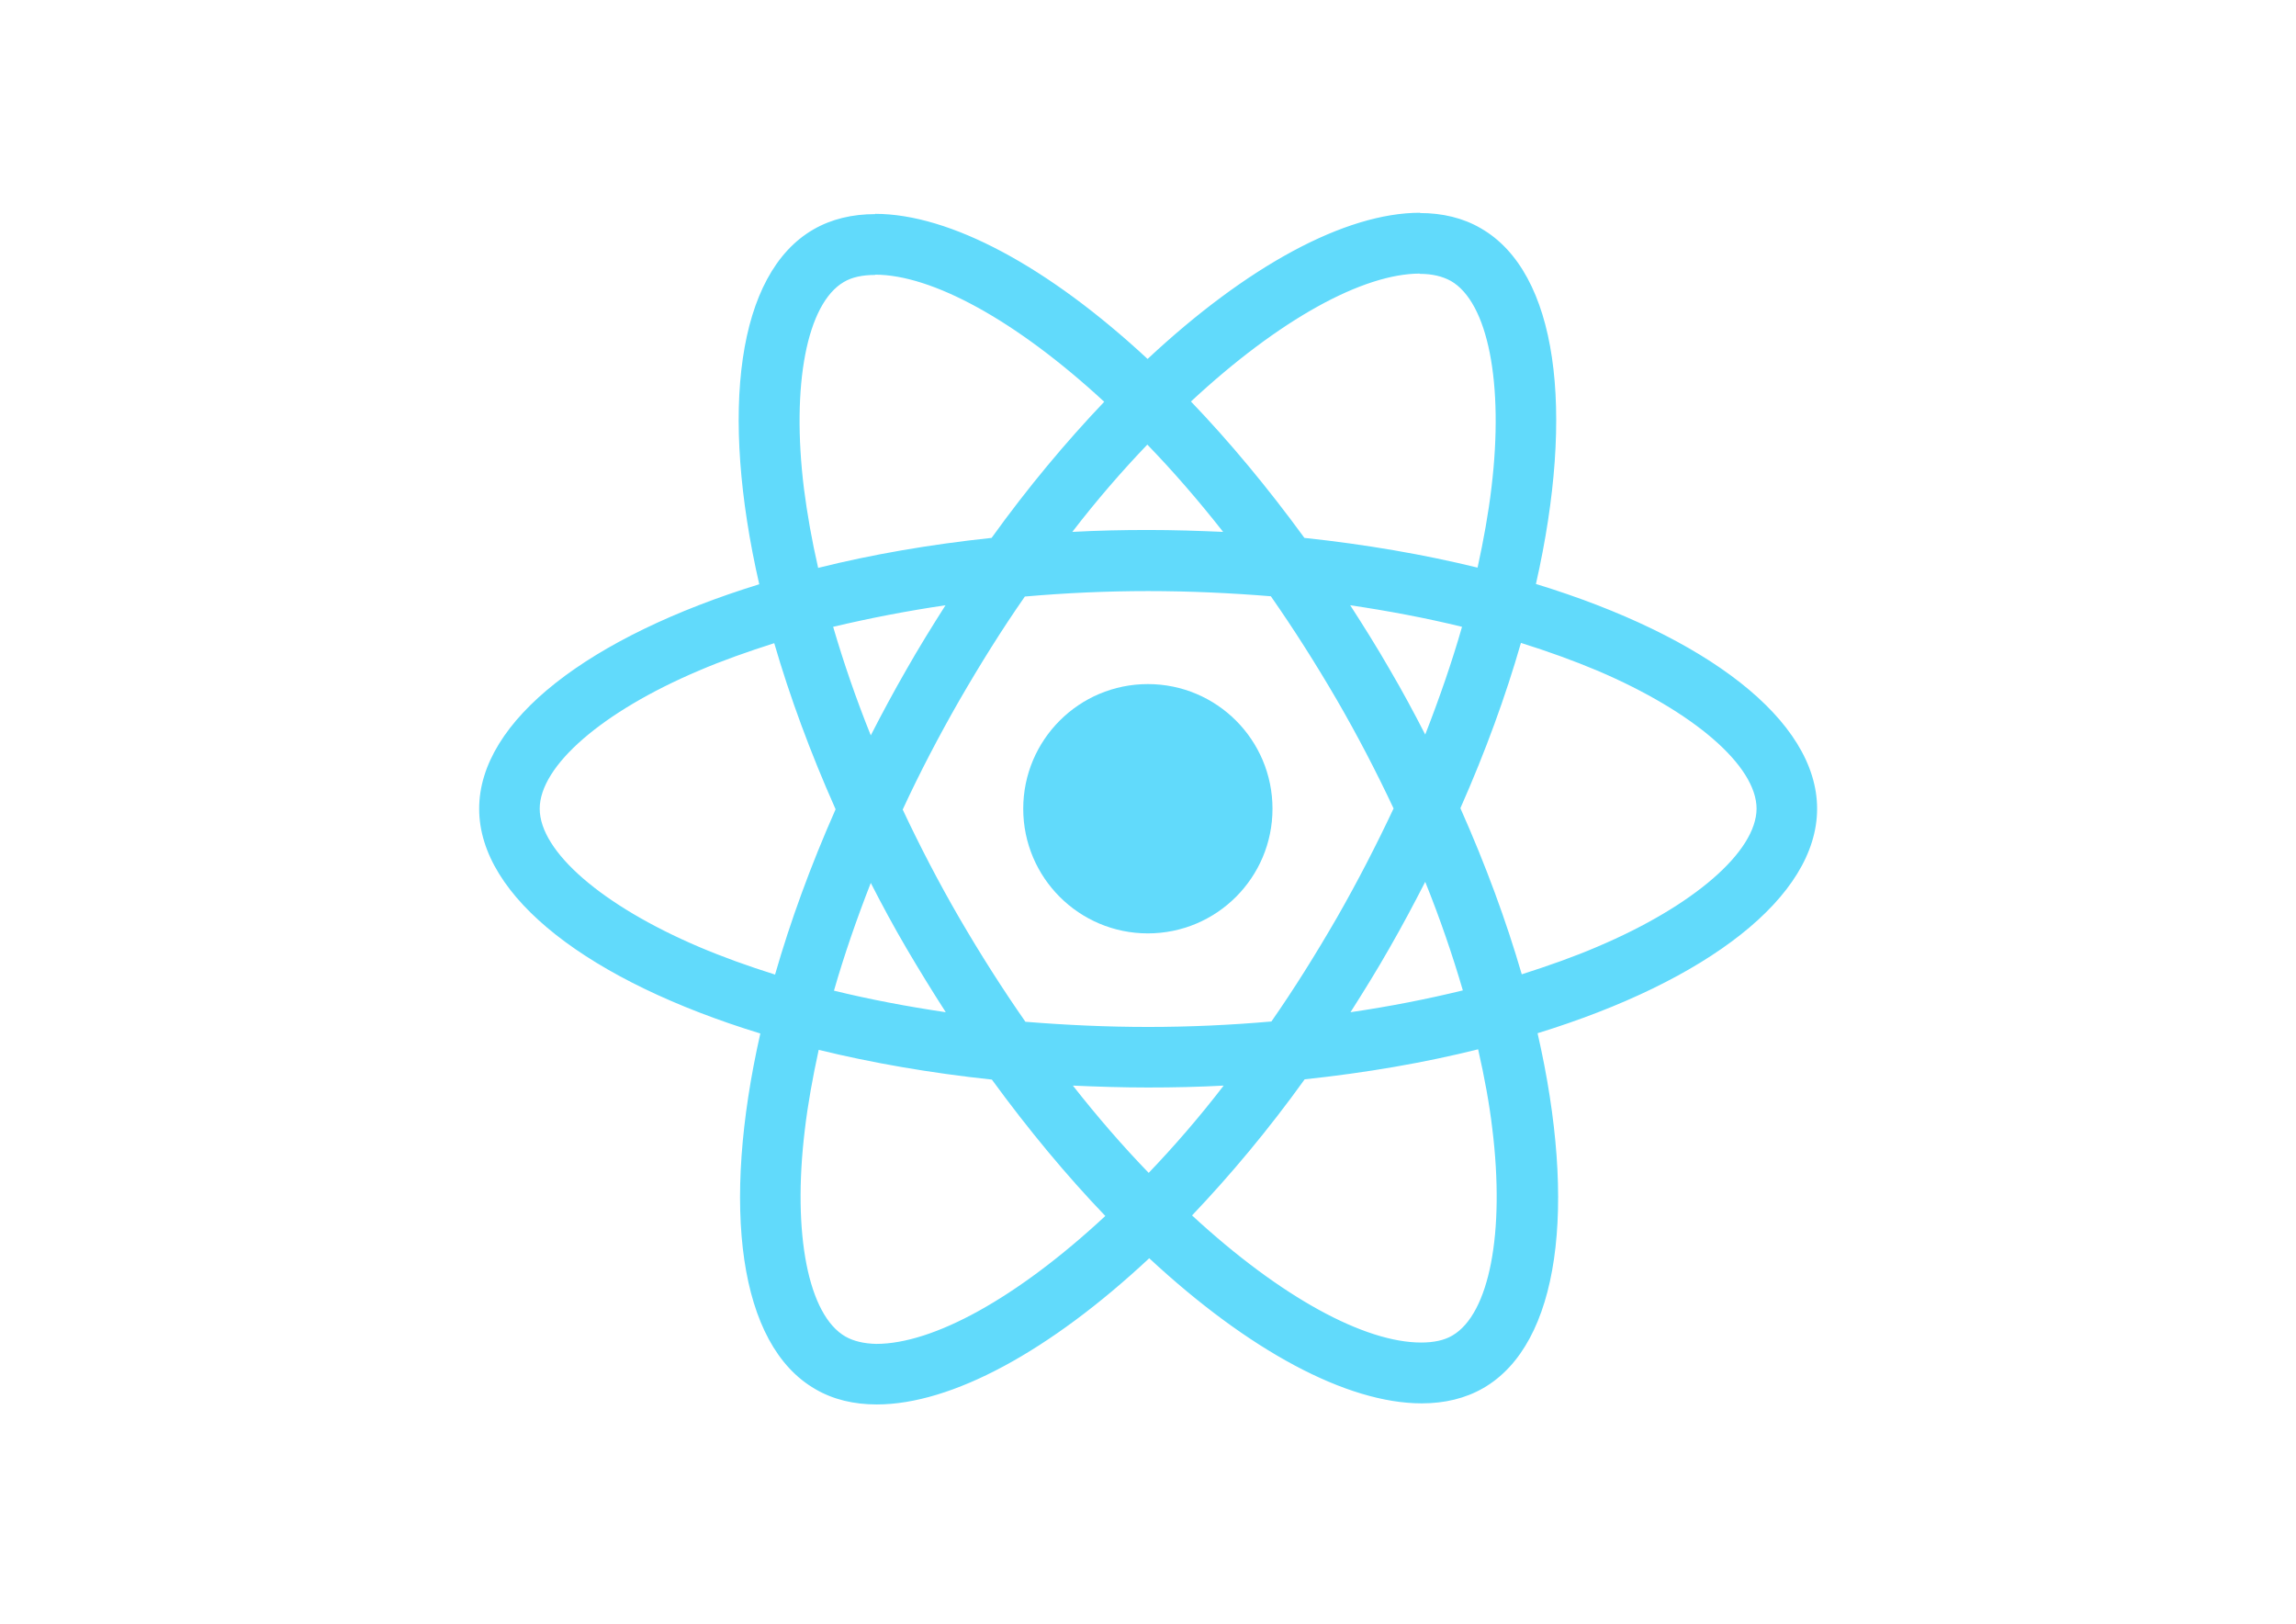
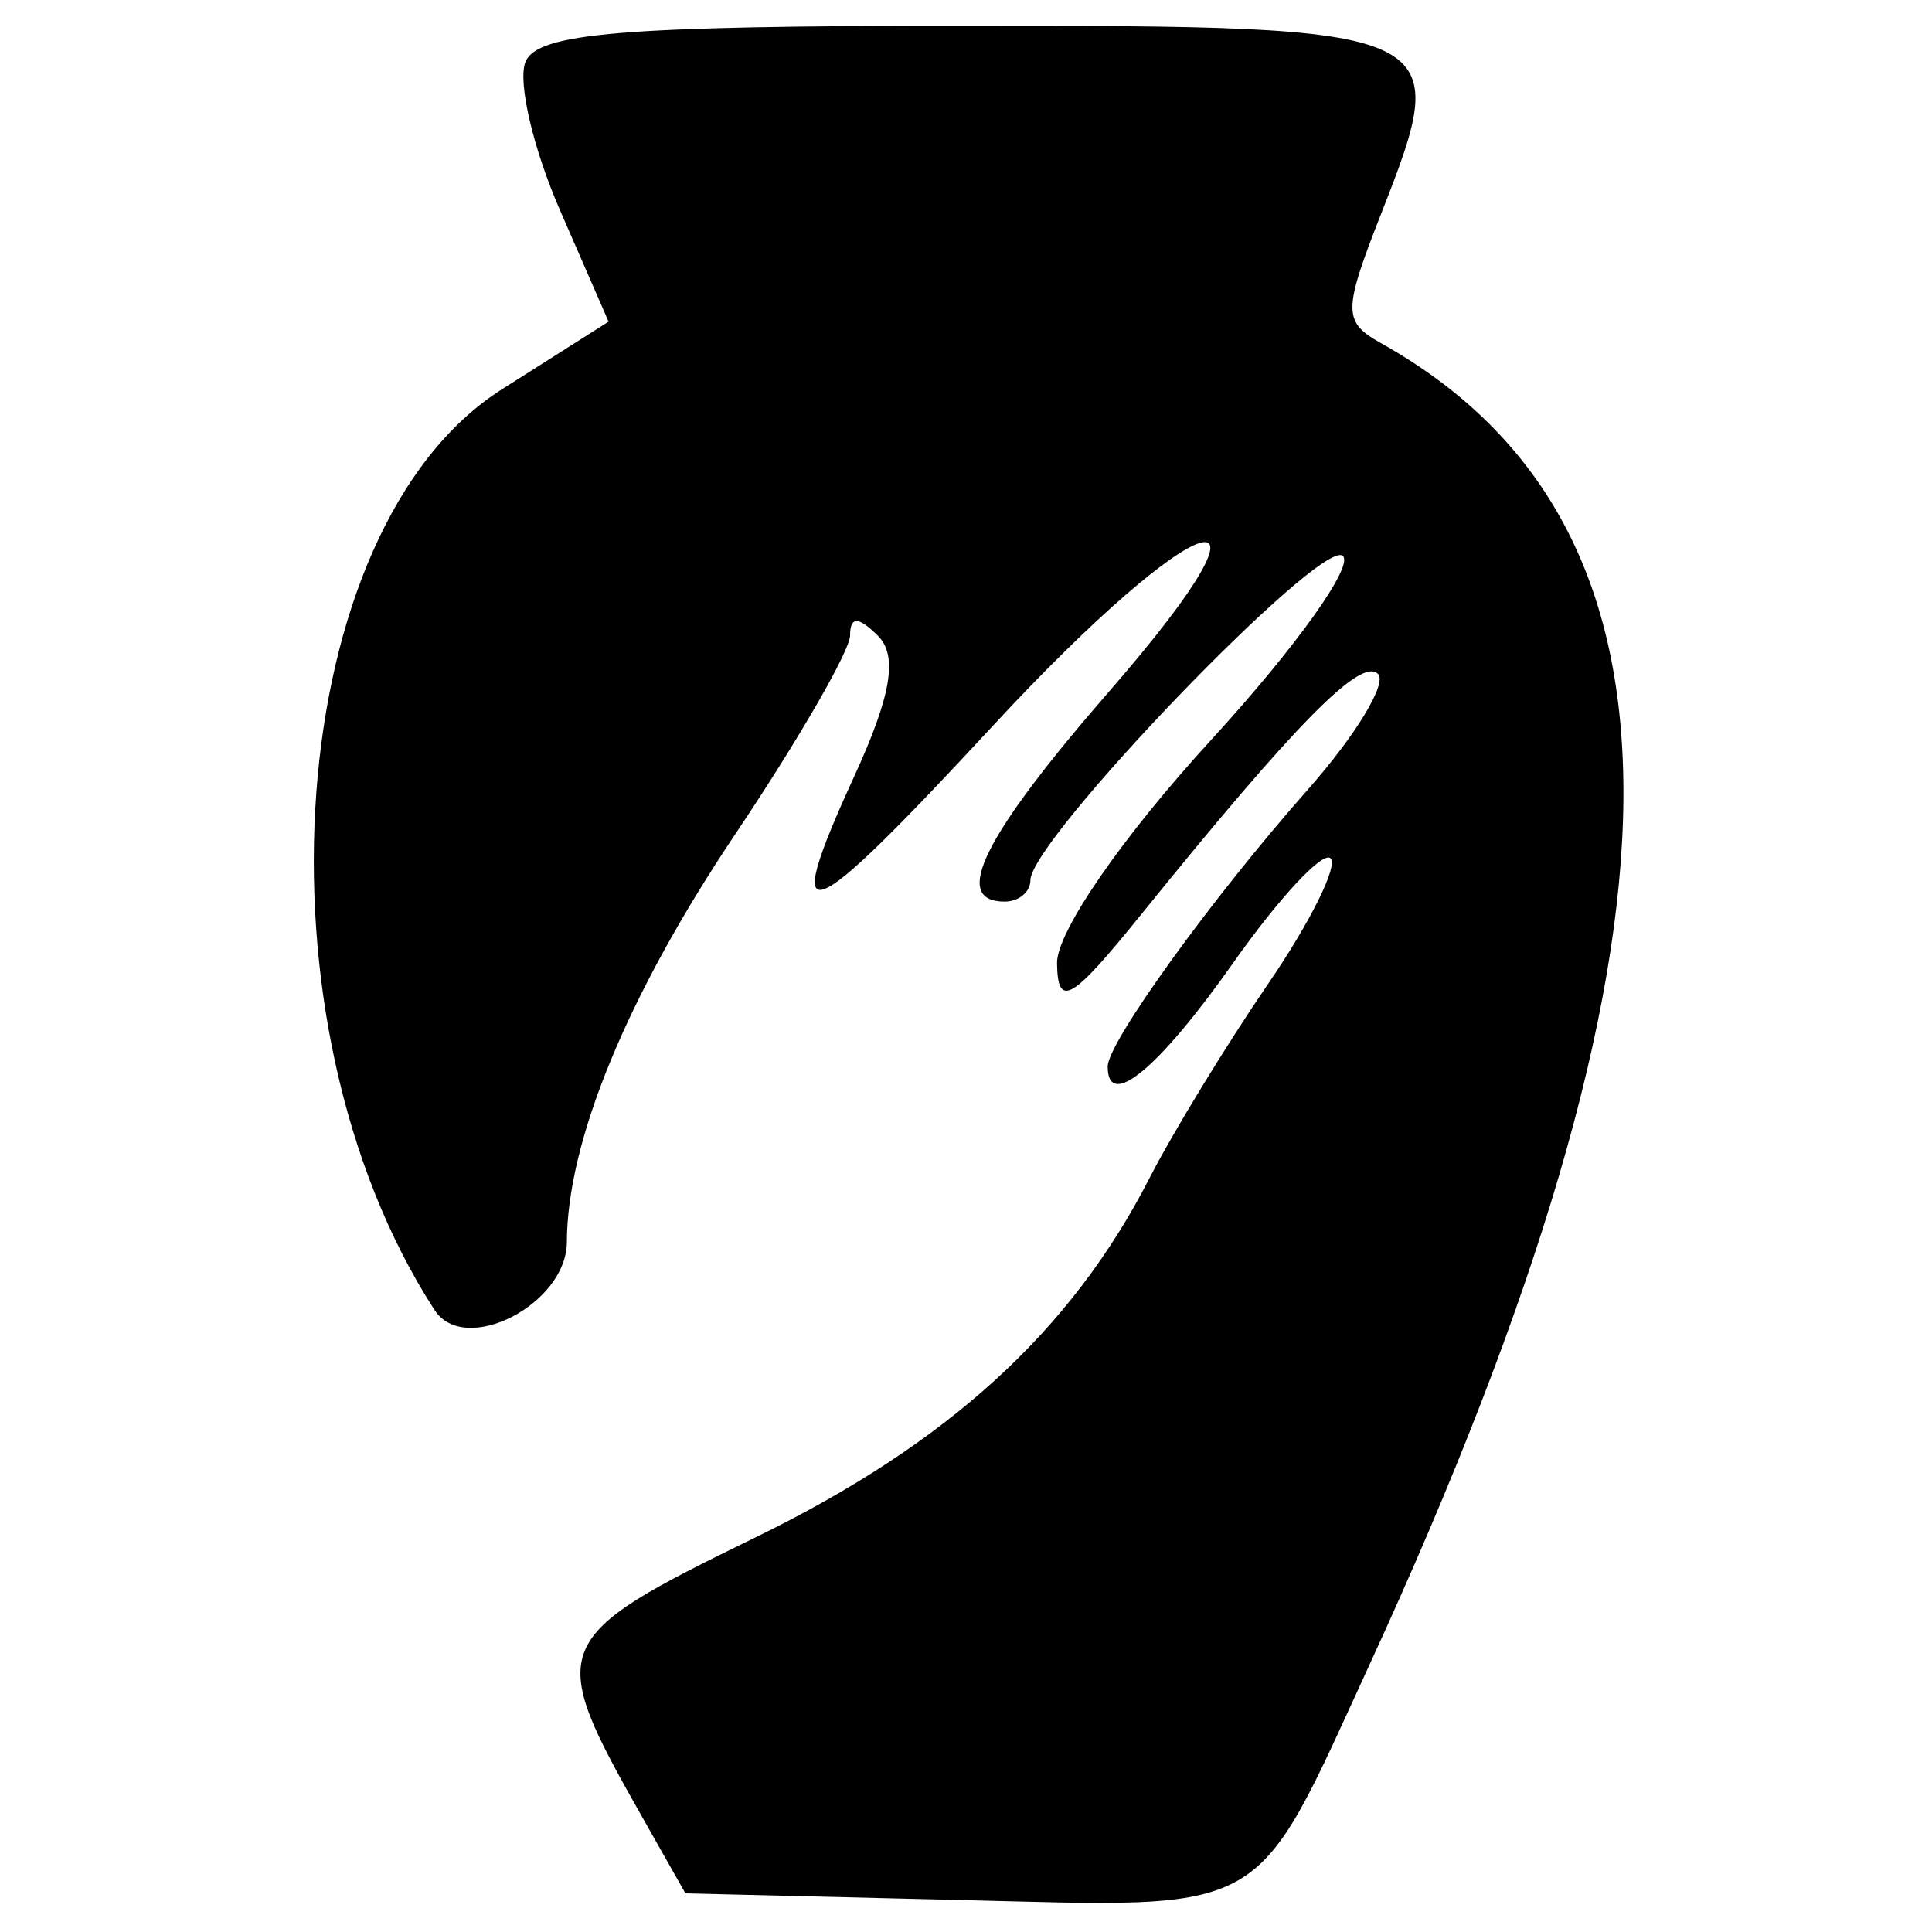
- <svg xmlns="http://www.w3.org/2000/svg" viewBox="0 0 841.9 595.3">
-   <g fill="#61DAFB">
-     <path d="M666.3 296.5c0-32.5-40.7-63.3-103.1-82.4 14.4-63.6 8-114.2-20.2-130.4-6.5-3.8-14.1-5.6-22.4-5.6v22.3c4.6 0 8.3.9 11.4 2.6 13.6 7.8 19.5 37.5 14.9 75.7-1.1 9.4-2.9 19.3-5.1 29.4-19.6-4.8-41-8.5-63.5-10.9-13.5-18.5-27.5-35.3-41.6-50 32.6-30.3 63.2-46.9 84-46.9V78c-27.5 0-63.5 19.6-99.9 53.6-36.4-33.8-72.4-53.2-99.9-53.2v22.3c20.7 0 51.4 16.5 84 46.6-14 14.7-28 31.4-41.3 49.9-22.6 2.4-44 6.1-63.6 11-2.3-10-4-19.7-5.2-29-4.7-38.2 1.1-67.9 14.6-75.8 3-1.8 6.9-2.6 11.5-2.6V78.5c-8.4 0-16 1.8-22.6 5.6-28.1 16.2-34.4 66.7-19.9 130.1-62.2 19.2-102.7 49.9-102.7 82.3 0 32.5 40.7 63.3 103.1 82.4-14.4 63.6-8 114.2 20.2 130.4 6.5 3.8 14.1 5.6 22.5 5.6 27.5 0 63.5-19.6 99.9-53.6 36.4 33.8 72.4 53.2 99.9 53.2 8.4 0 16-1.8 22.6-5.6 28.1-16.2 34.4-66.7 19.9-130.1 62-19.1 102.5-49.9 102.5-82.3zm-130.2-66.7c-3.7 12.9-8.3 26.2-13.5 39.5-4.1-8-8.4-16-13.1-24-4.6-8-9.5-15.8-14.4-23.4 14.2 2.1 27.9 4.7 41 7.9zm-45.8 106.5c-7.8 13.5-15.8 26.3-24.1 38.2-14.9 1.3-30 2-45.2 2-15.1 0-30.2-.7-45-1.9-8.3-11.9-16.4-24.6-24.2-38-7.6-13.1-14.5-26.4-20.8-39.8 6.2-13.4 13.2-26.8 20.7-39.9 7.8-13.5 15.8-26.3 24.1-38.2 14.9-1.3 30-2 45.2-2 15.1 0 30.2.7 45 1.9 8.3 11.9 16.4 24.6 24.2 38 7.6 13.1 14.5 26.4 20.8 39.8-6.3 13.4-13.2 26.8-20.7 39.9zm32.3-13c5.4 13.4 10 26.8 13.8 39.8-13.1 3.2-26.9 5.9-41.2 8 4.9-7.7 9.8-15.6 14.4-23.7 4.6-8 8.9-16.1 13-24.1zM421.2 430c-9.3-9.6-18.6-20.3-27.8-32 9 .4 18.2.7 27.5.7 9.4 0 18.7-.2 27.8-.7-9 11.7-18.3 22.4-27.5 32zm-74.4-58.9c-14.2-2.1-27.9-4.7-41-7.9 3.7-12.9 8.3-26.2 13.5-39.5 4.1 8 8.4 16 13.1 24 4.7 8 9.5 15.8 14.4 23.4zM420.7 163c9.3 9.6 18.6 20.3 27.8 32-9-.4-18.2-.7-27.5-.7-9.4 0-18.7.2-27.8.7 9-11.7 18.3-22.4 27.5-32zm-74 58.9c-4.9 7.7-9.8 15.6-14.4 23.7-4.6 8-8.9 16-13 24-5.4-13.4-10-26.8-13.8-39.8 13.1-3.1 26.9-5.8 41.2-7.9zm-90.5 125.2c-35.4-15.1-58.3-34.9-58.3-50.6 0-15.7 22.9-35.6 58.3-50.6 8.6-3.7 18-7 27.7-10.1 5.7 19.6 13.2 40 22.5 60.9-9.2 20.8-16.6 41.1-22.2 60.6-9.9-3.1-19.3-6.5-28-10.2zM310 490c-13.6-7.8-19.5-37.5-14.9-75.7 1.1-9.4 2.9-19.3 5.1-29.4 19.6 4.8 41 8.5 63.5 10.9 13.5 18.5 27.5 35.3 41.6 50-32.6 30.3-63.2 46.9-84 46.9-4.5-.1-8.3-1-11.3-2.7zm237.2-76.2c4.7 38.2-1.1 67.9-14.6 75.8-3 1.8-6.9 2.6-11.5 2.6-20.7 0-51.4-16.5-84-46.6 14-14.7 28-31.4 41.3-49.9 22.6-2.4 44-6.1 63.6-11 2.3 10.1 4.1 19.8 5.2 29.1zm38.5-66.7c-8.6 3.7-18 7-27.7 10.1-5.7-19.6-13.2-40-22.5-60.9 9.2-20.8 16.6-41.1 22.2-60.6 9.9 3.1 19.3 6.5 28.1 10.2 35.4 15.1 58.3 34.9 58.3 50.6-.1 15.7-23 35.6-58.4 50.6zM320.8 78.4z" />
-     <circle cx="420.9" cy="296.5" r="45.7" />
-     <path d="M520.5 78.1z" />
+ <svg xmlns="http://www.w3.org/2000/svg" id="svg" version="1.1" width="400" height="400" viewBox="0, 0, 400,400">
+   <g id="svgg">
+     <path id="path0" d="M108.768 12.883 C 107.174 17.036,110.400 30.819,115.935 43.513 L 125.999 66.593 103.949 80.577 C 58.739 109.248,51.245 211.440,89.968 271.217 C 96.225 280.876,117.321 270.040,117.363 257.146 C 117.431 236.185,129.885 206.024,152.230 172.701 C 165.304 153.205,176.000 134.692,176.000 131.560 C 176.000 127.574,177.732 127.599,181.775 131.642 C 185.919 135.786,184.536 143.990,176.876 160.699 C 161.375 194.513,166.268 192.716,205.718 150.107 C 248.385 104.023,268.899 98.012,229.700 143.080 C 203.593 173.095,196.837 186.667,208.000 186.667 C 210.933 186.667,213.333 184.676,213.333 182.242 C 213.333 173.948,272.920 111.939,277.921 115.030 C 280.660 116.723,268.449 133.881,250.784 153.159 C 232.305 173.325,218.743 192.978,218.845 199.438 C 218.995 208.855,221.793 207.241,236.179 189.442 C 268.302 149.696,281.781 136.003,285.307 139.529 C 287.244 141.467,280.685 152.265,270.730 163.526 C 250.917 185.939,229.333 215.813,229.333 220.823 C 229.333 229.980,239.848 221.303,255.276 199.414 C 264.808 185.892,273.901 176.123,275.484 177.706 C 277.067 179.289,271.268 190.952,262.597 203.625 C 253.927 216.298,242.851 234.434,237.984 243.928 C 221.731 275.629,196.242 298.878,156.489 318.263 C 113.514 339.218,112.886 340.751,132.846 376.000 L 141.906 392.000 197.620 393.348 C 263.723 394.948,259.222 397.525,283.841 344.000 C 352.869 193.922,353.508 108.872,285.893 71.033 C 278.018 66.626,278.028 64.417,286.012 44.090 C 301.056 5.793,300.036 5.333,200.000 5.333 C 128.739 5.333,111.105 6.793,108.768 12.883 " stroke="none" fill="#000000" fill-rule="evenodd" />
  </g>
</svg>
